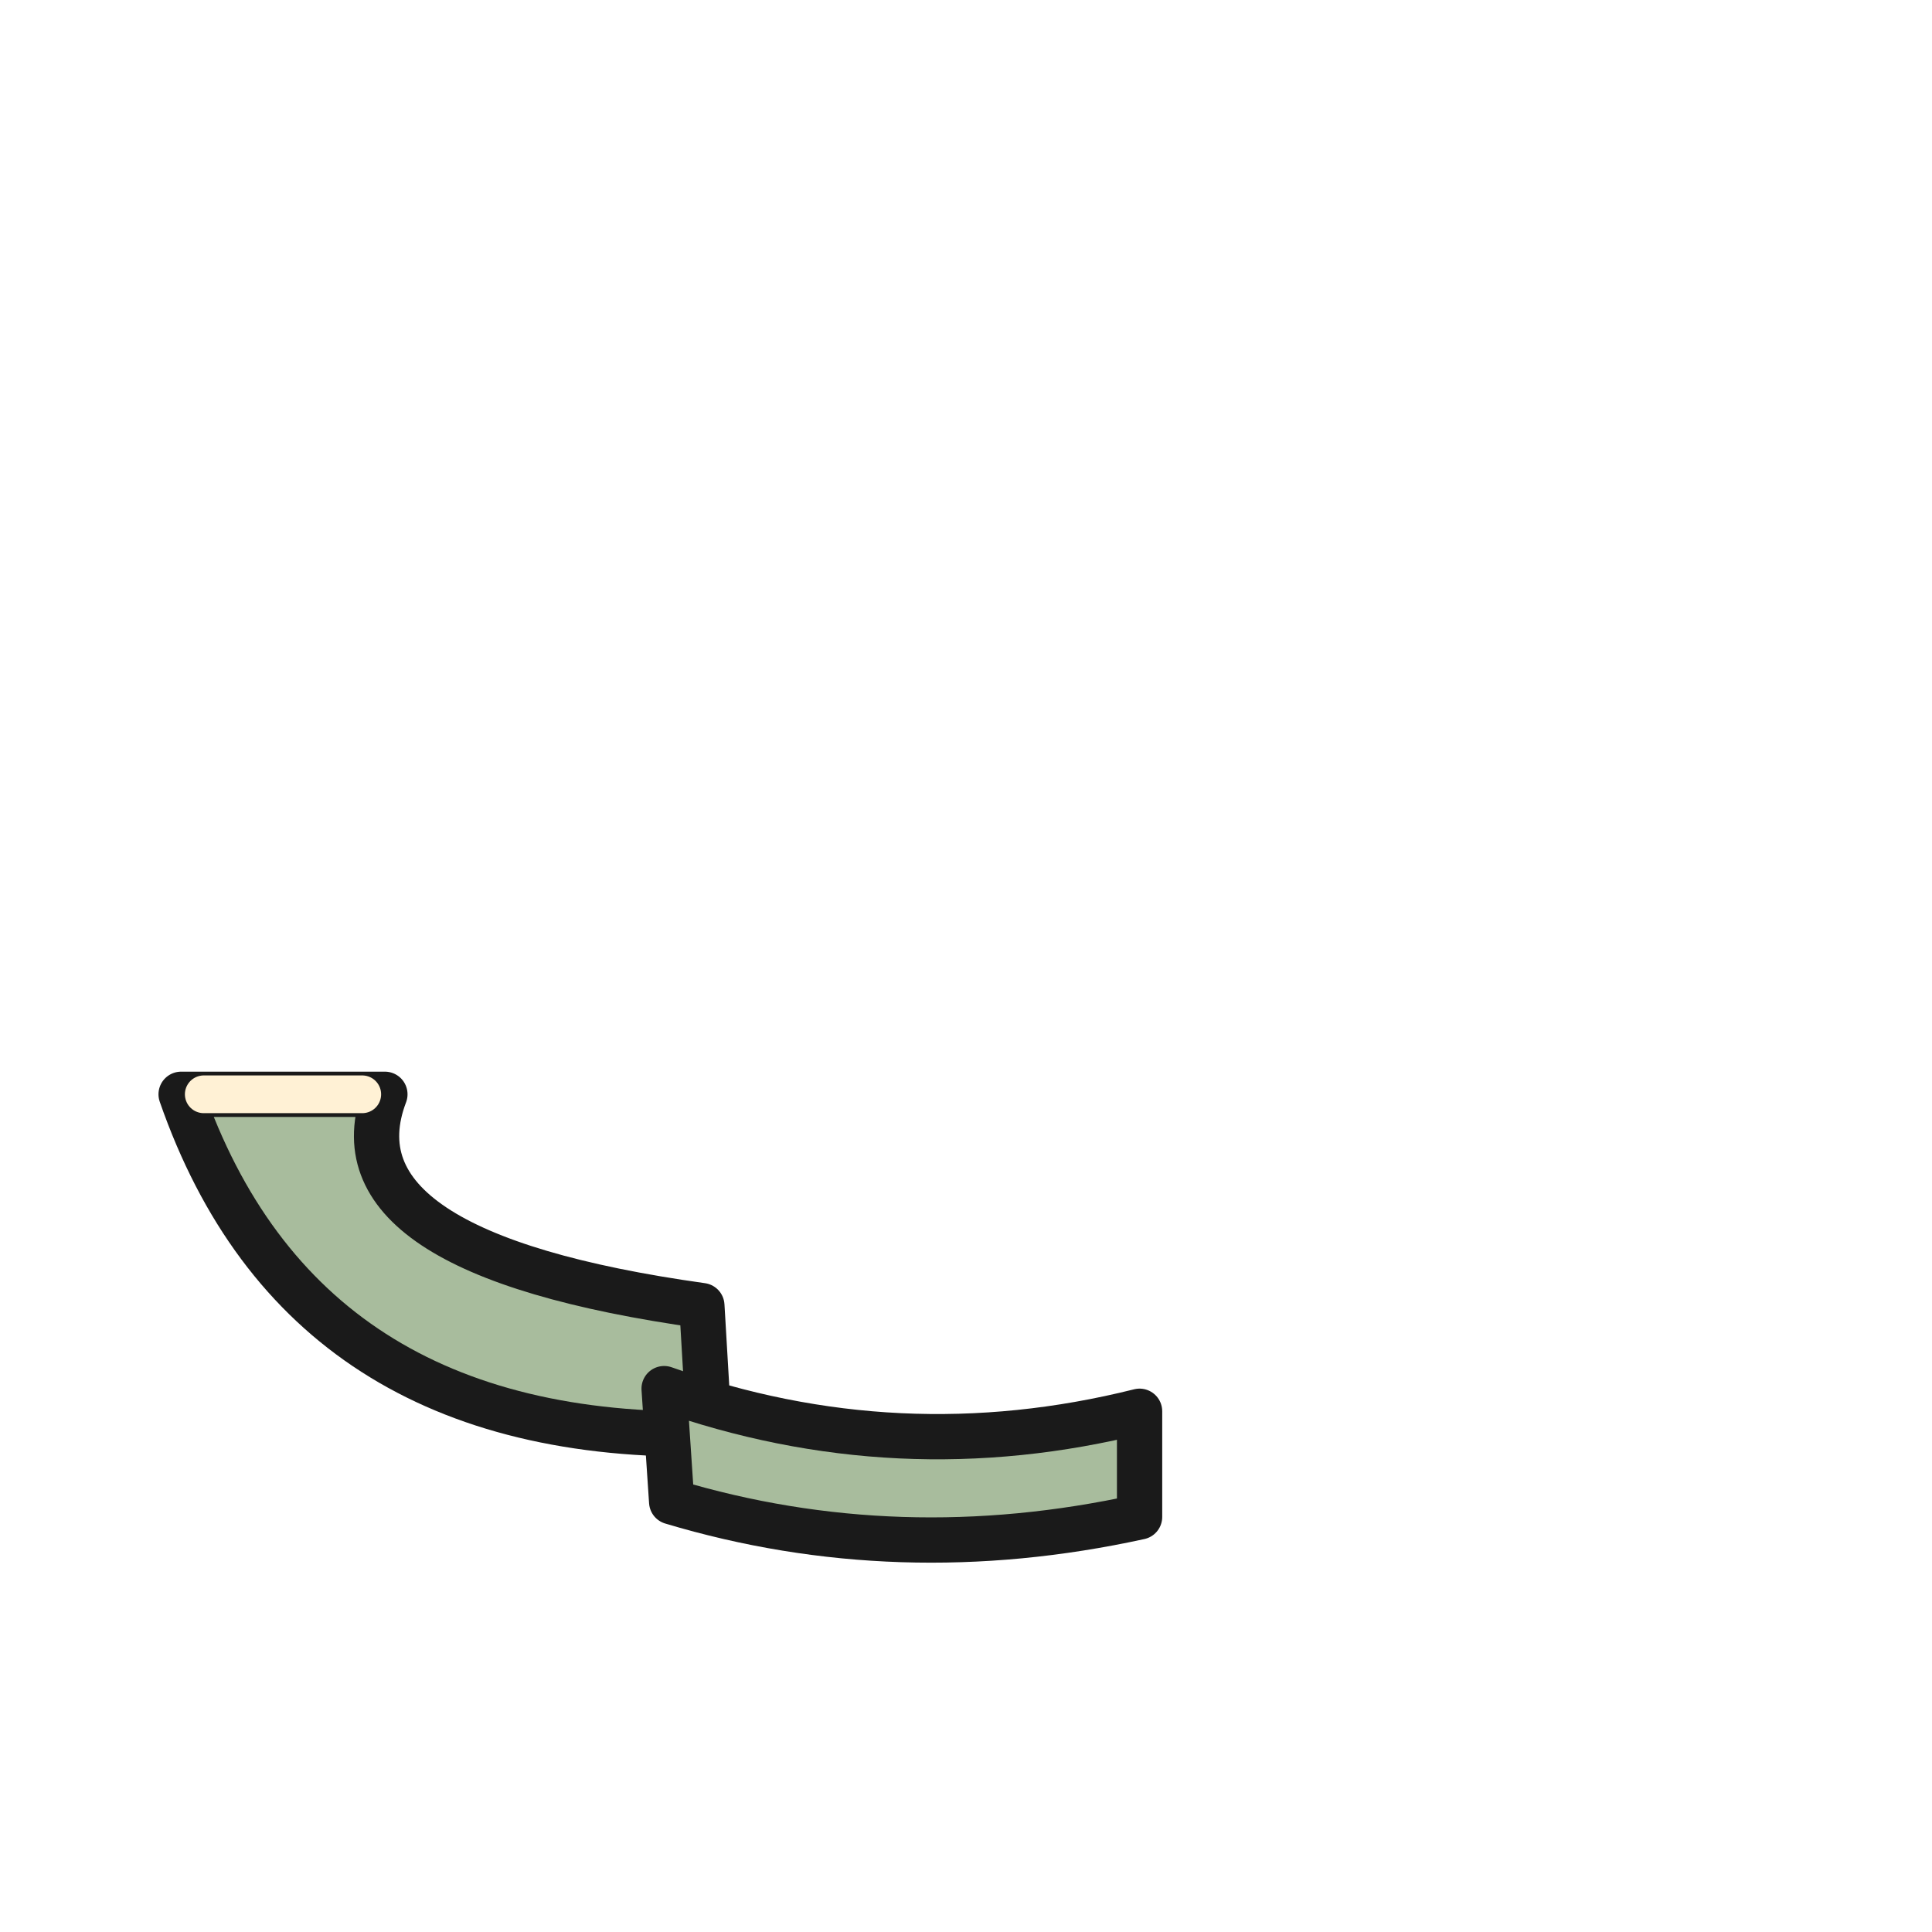
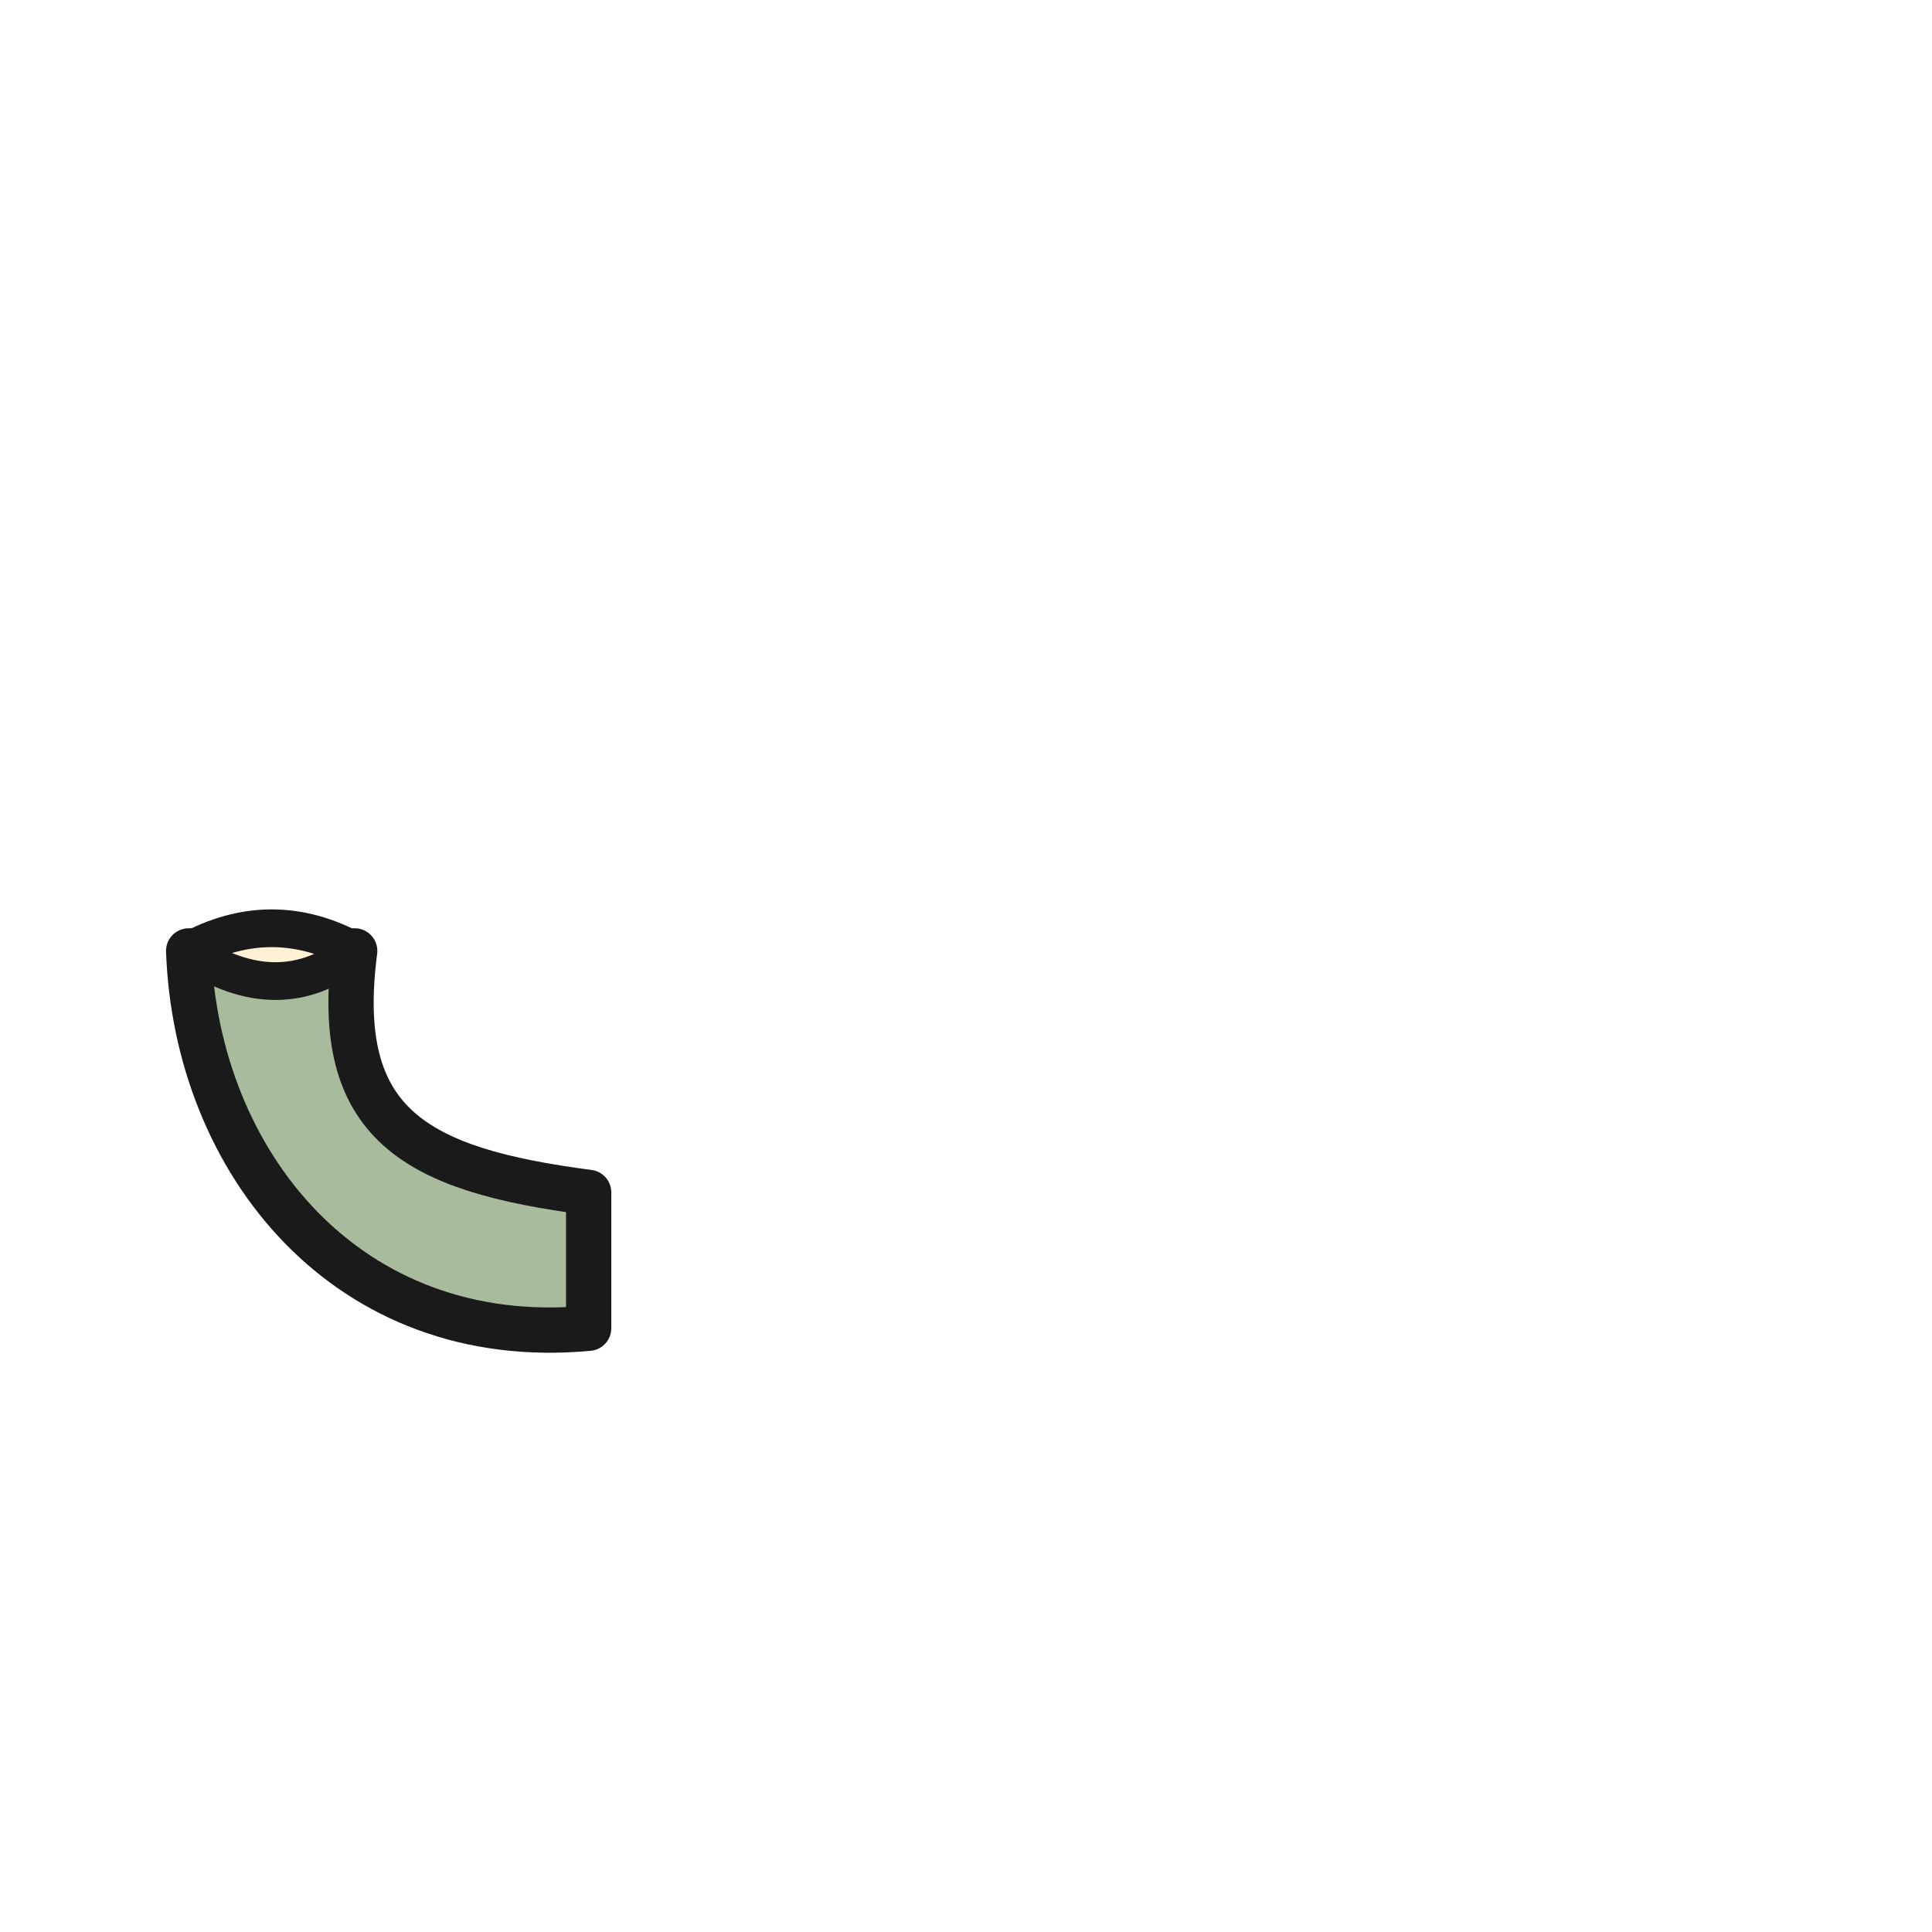
<svg xmlns="http://www.w3.org/2000/svg" width="256" height="256" viewBox="0 0 256 256">
-   <path d="M94 190 Q40 191 24 145 L51 145 Q43 166 93 173 Z" fill="#a8bc9d" stroke="#1a1a1a" stroke-width="6" stroke-linecap="round" stroke-linejoin="round" />
-   <path d="M88 184 Q119 195 151 187 L151 201 Q119 208 89 199 Z" fill="#a8bc9d" stroke="#1a1a1a" stroke-width="6" stroke-linecap="round" stroke-linejoin="round" />
-   <path d="M27 145 L48 145" fill="none" stroke="#fff1d5" stroke-width="5" stroke-linecap="round" stroke-linejoin="round" />
+   <path d="M78 176 C46 179 26 154 25 126 L47 126 C44 149 55 155 78 158 Z" fill="#a8bc9d" stroke="#1a1a1a" stroke-width="6" stroke-linecap="round" stroke-linejoin="round" />
+   <path d="M25 126 Q36 120 47 126 Q37 134 25 126 Z" fill="#fff1d5" stroke="#1a1a1a" stroke-width="5" stroke-linecap="round" stroke-linejoin="round" />
</svg>
